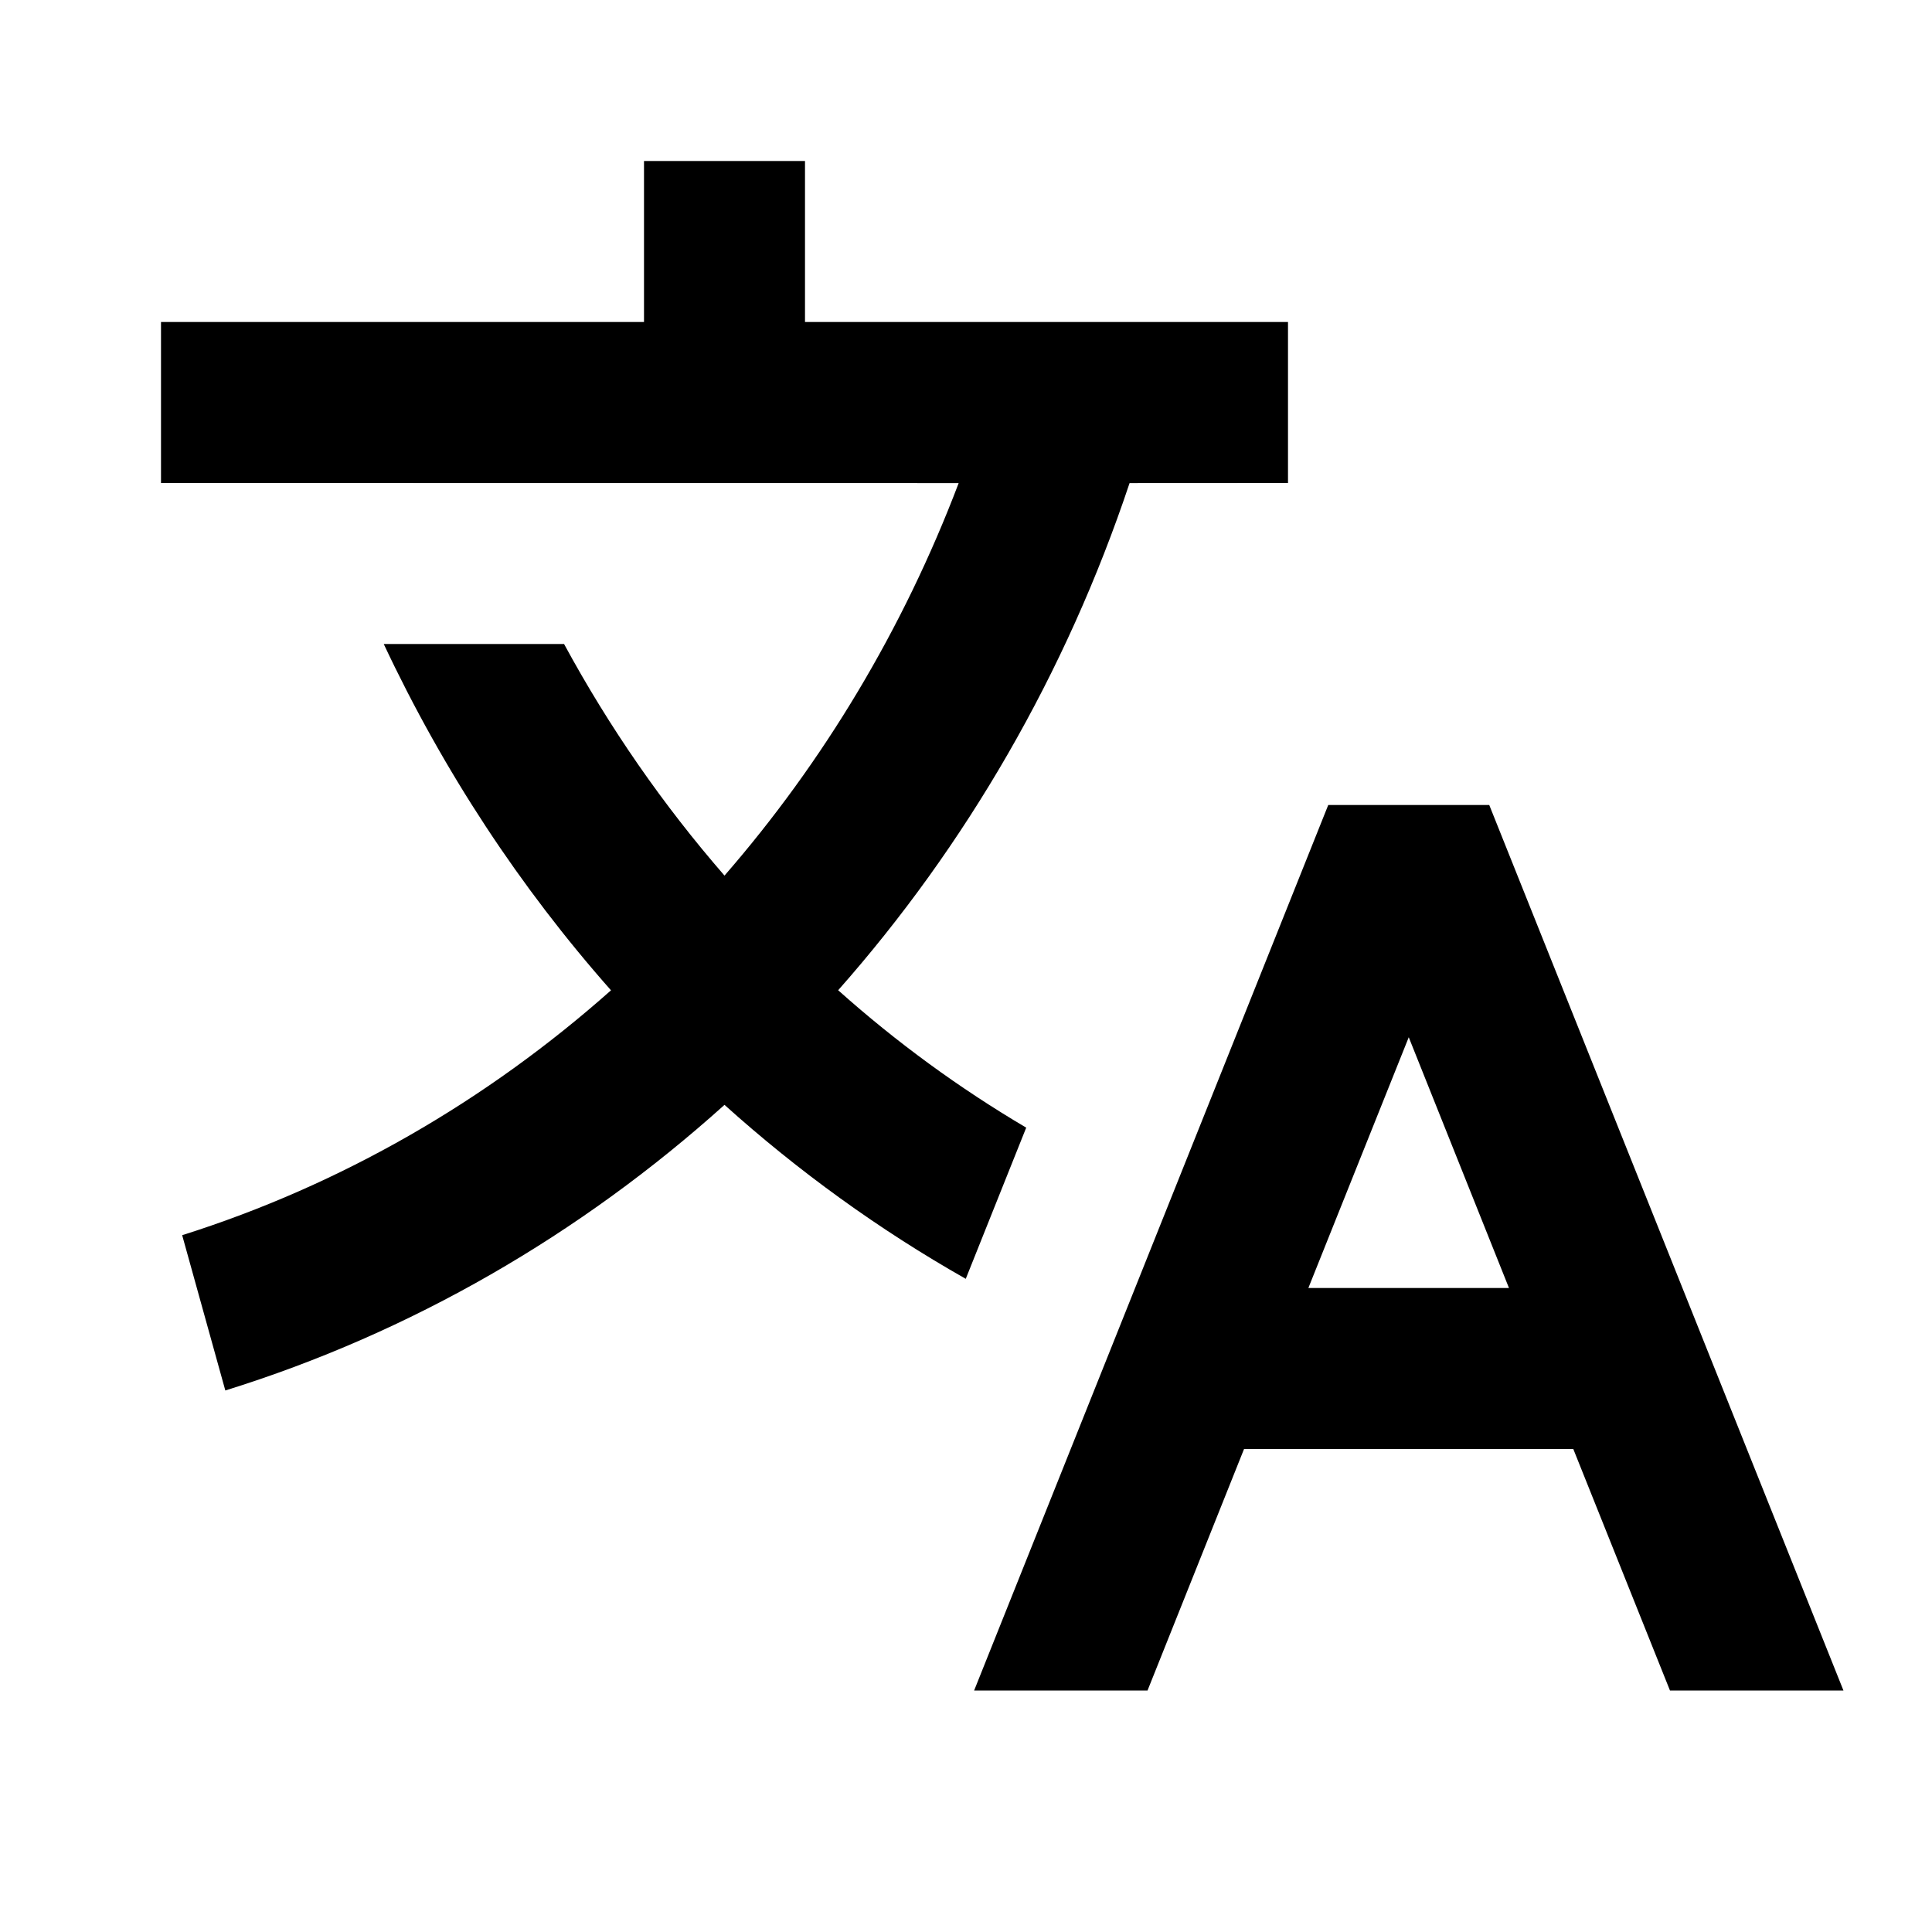
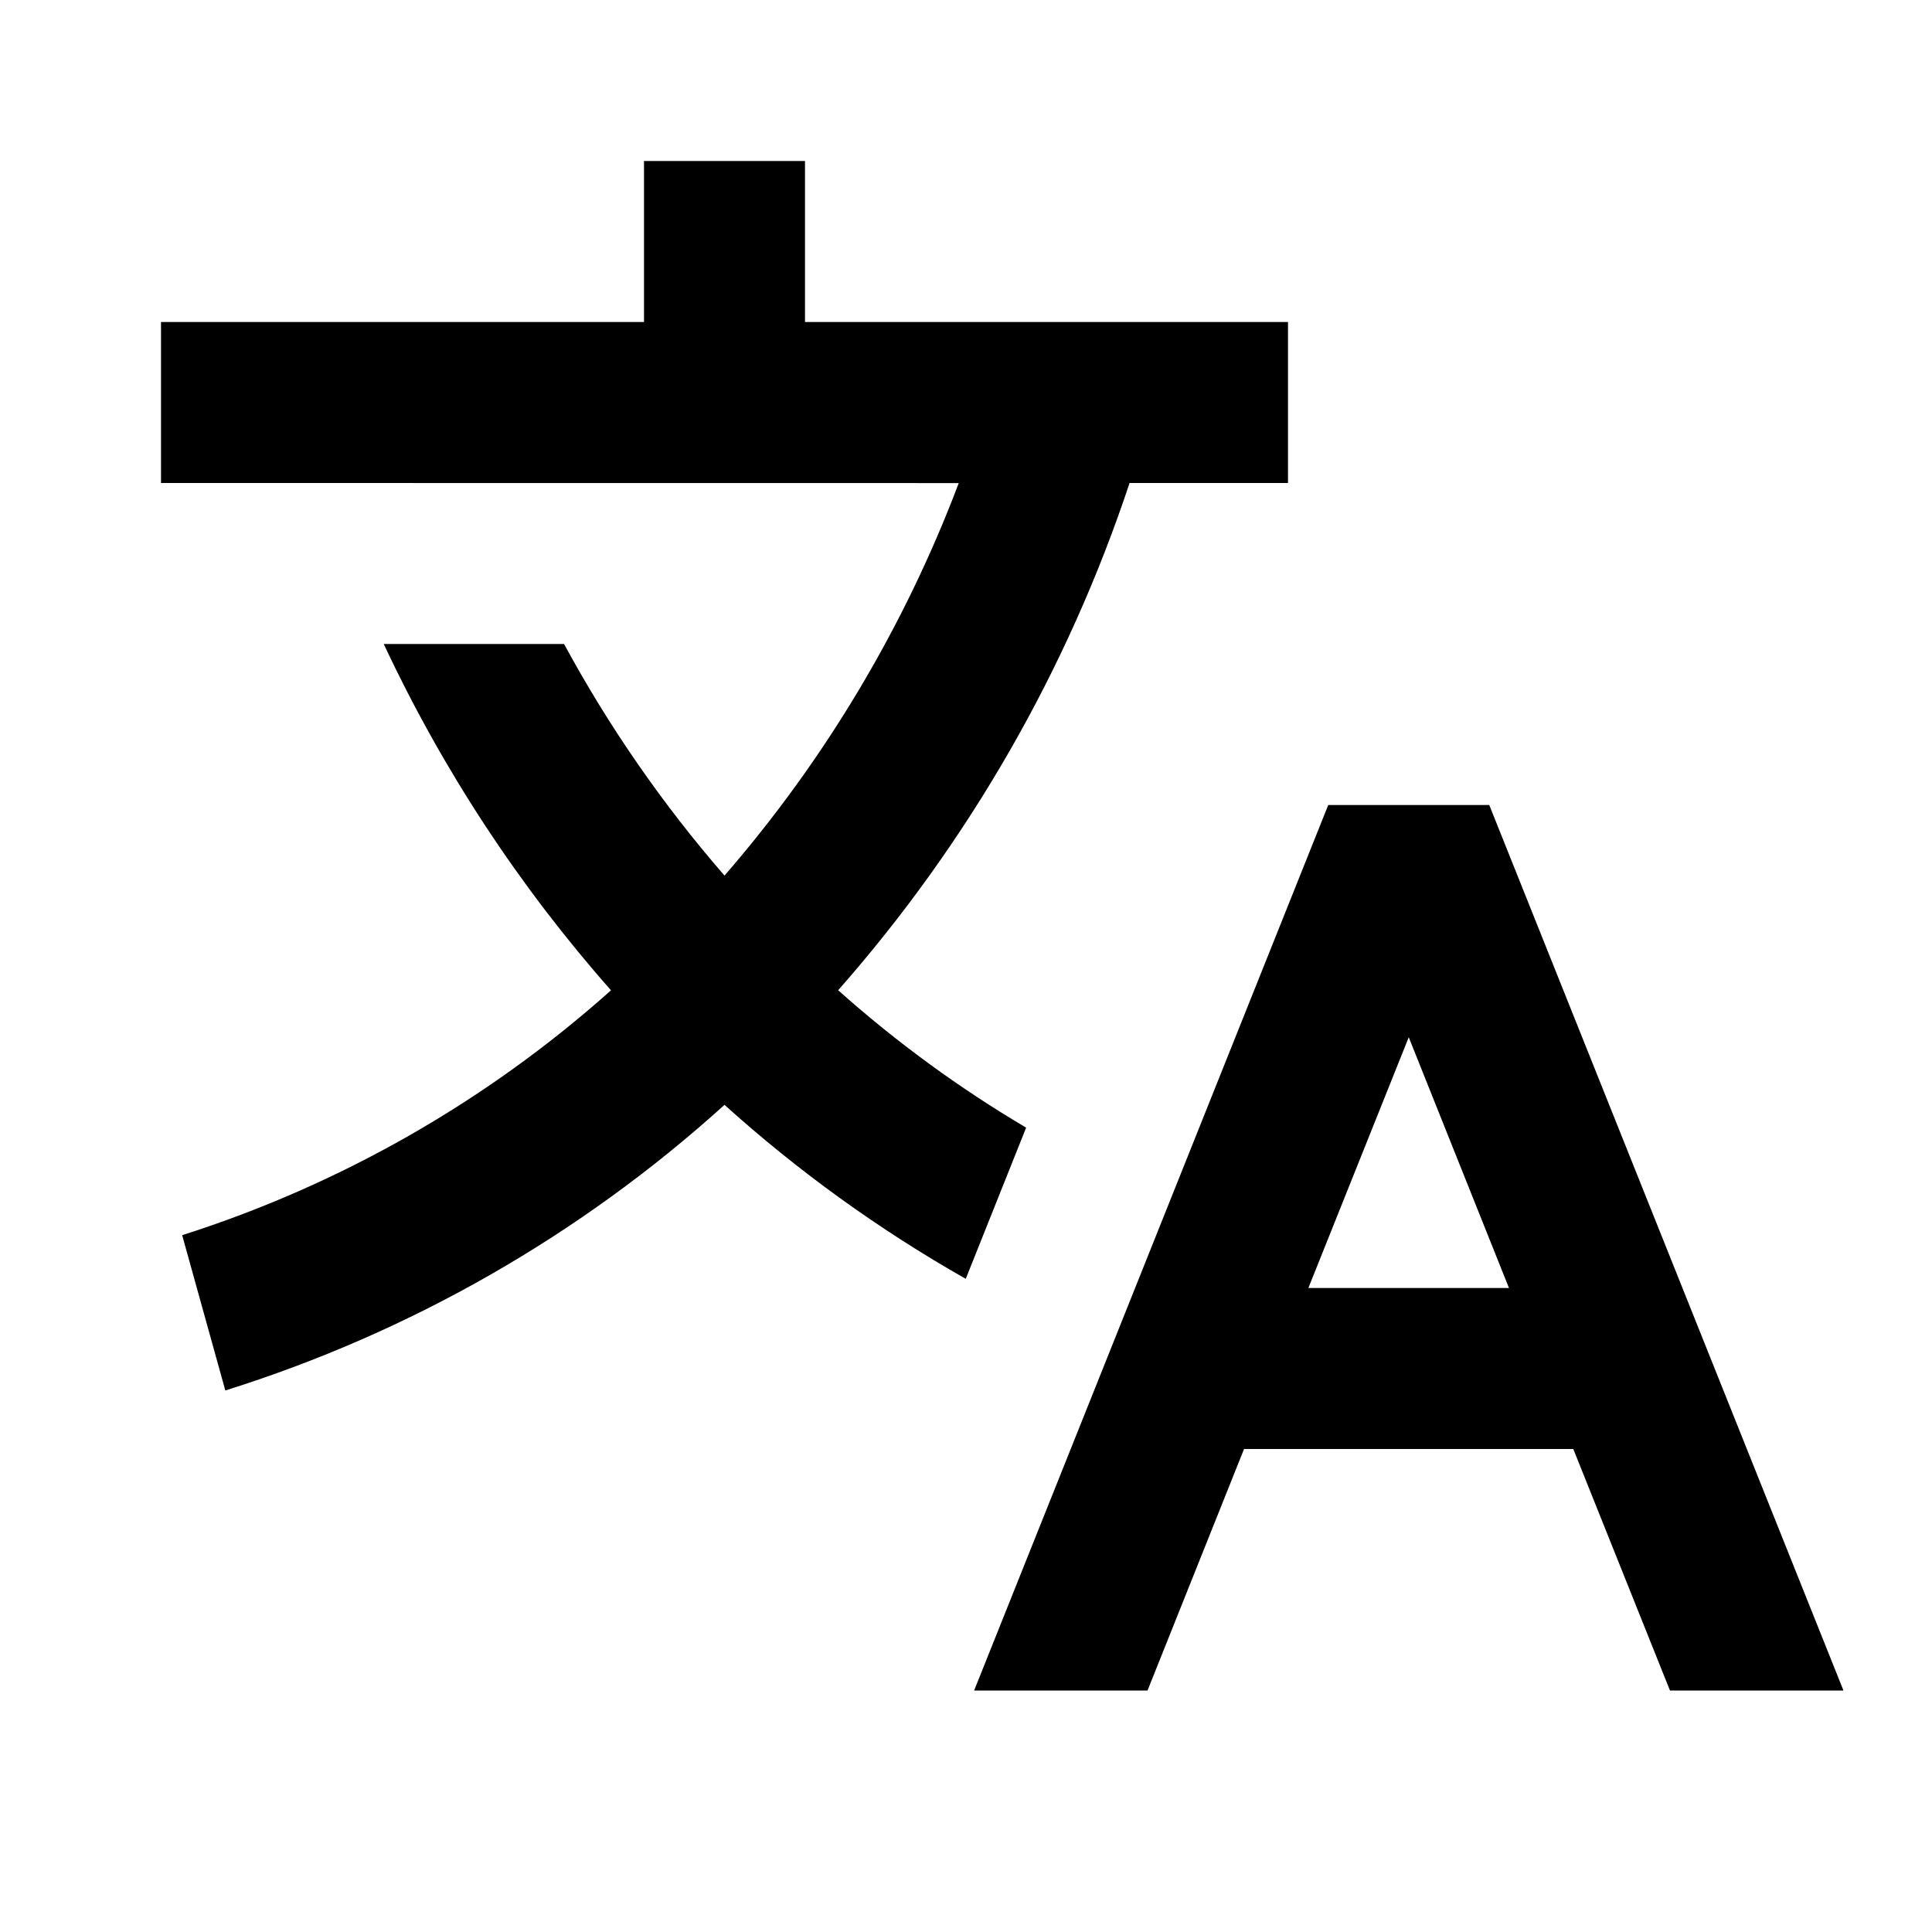
<svg xmlns="http://www.w3.org/2000/svg" viewBox="0 0 24 24" fill="currentColor">
-   <path d="M18.5 10L22.9 21H20.745L19.544 18H15.454L14.255 21H12.101L16.5 10H18.5ZM10 2V4H16V6L14.032 6.001C13.242 8.366 11.999 10.506 10.412 12.301C11.134 12.946 11.917 13.518 12.748 14.008L11.997 15.886C10.924 15.278 9.919 14.552 9 13.725C7.214 15.332 5.109 16.555 2.799 17.273L2.263 15.344C4.239 14.72 6.045 13.674 7.59 12.302C6.463 11.028 5.509 9.58 4.767 8L7.007 8C7.57 9.039 8.24 10.003 9 10.877C10.228 9.465 11.22 7.816 11.909 6.001L2 6V4H8V2H10ZM17.5 12.885L16.253 16H18.745L17.5 12.885Z" />
+   <path d="m18.5 10 4.4 11h-2.155l-1.201-3h-4.09l-1.199 3h-2.154L16.5 10h2zM10 2v2h6v2h-1.968a18.221 18.221 0 0 1-3.62 6.301 14.865 14.865 0 0 0 2.335 1.707l-.75 1.878A17.016 17.016 0 0 1 9 13.725a16.677 16.677 0 0 1-6.201 3.548l-.536-1.929a14.7 14.7 0 0 0 5.327-3.042A18.078 18.078 0 0 1 4.767 8h2.24A16.031 16.031 0 0 0 9 10.877a16.165 16.165 0 0 0 2.91-4.876L2 6V4h6V2h2zm7.5 10.885L16.253 16h2.492L17.5 12.885z" />
</svg>
